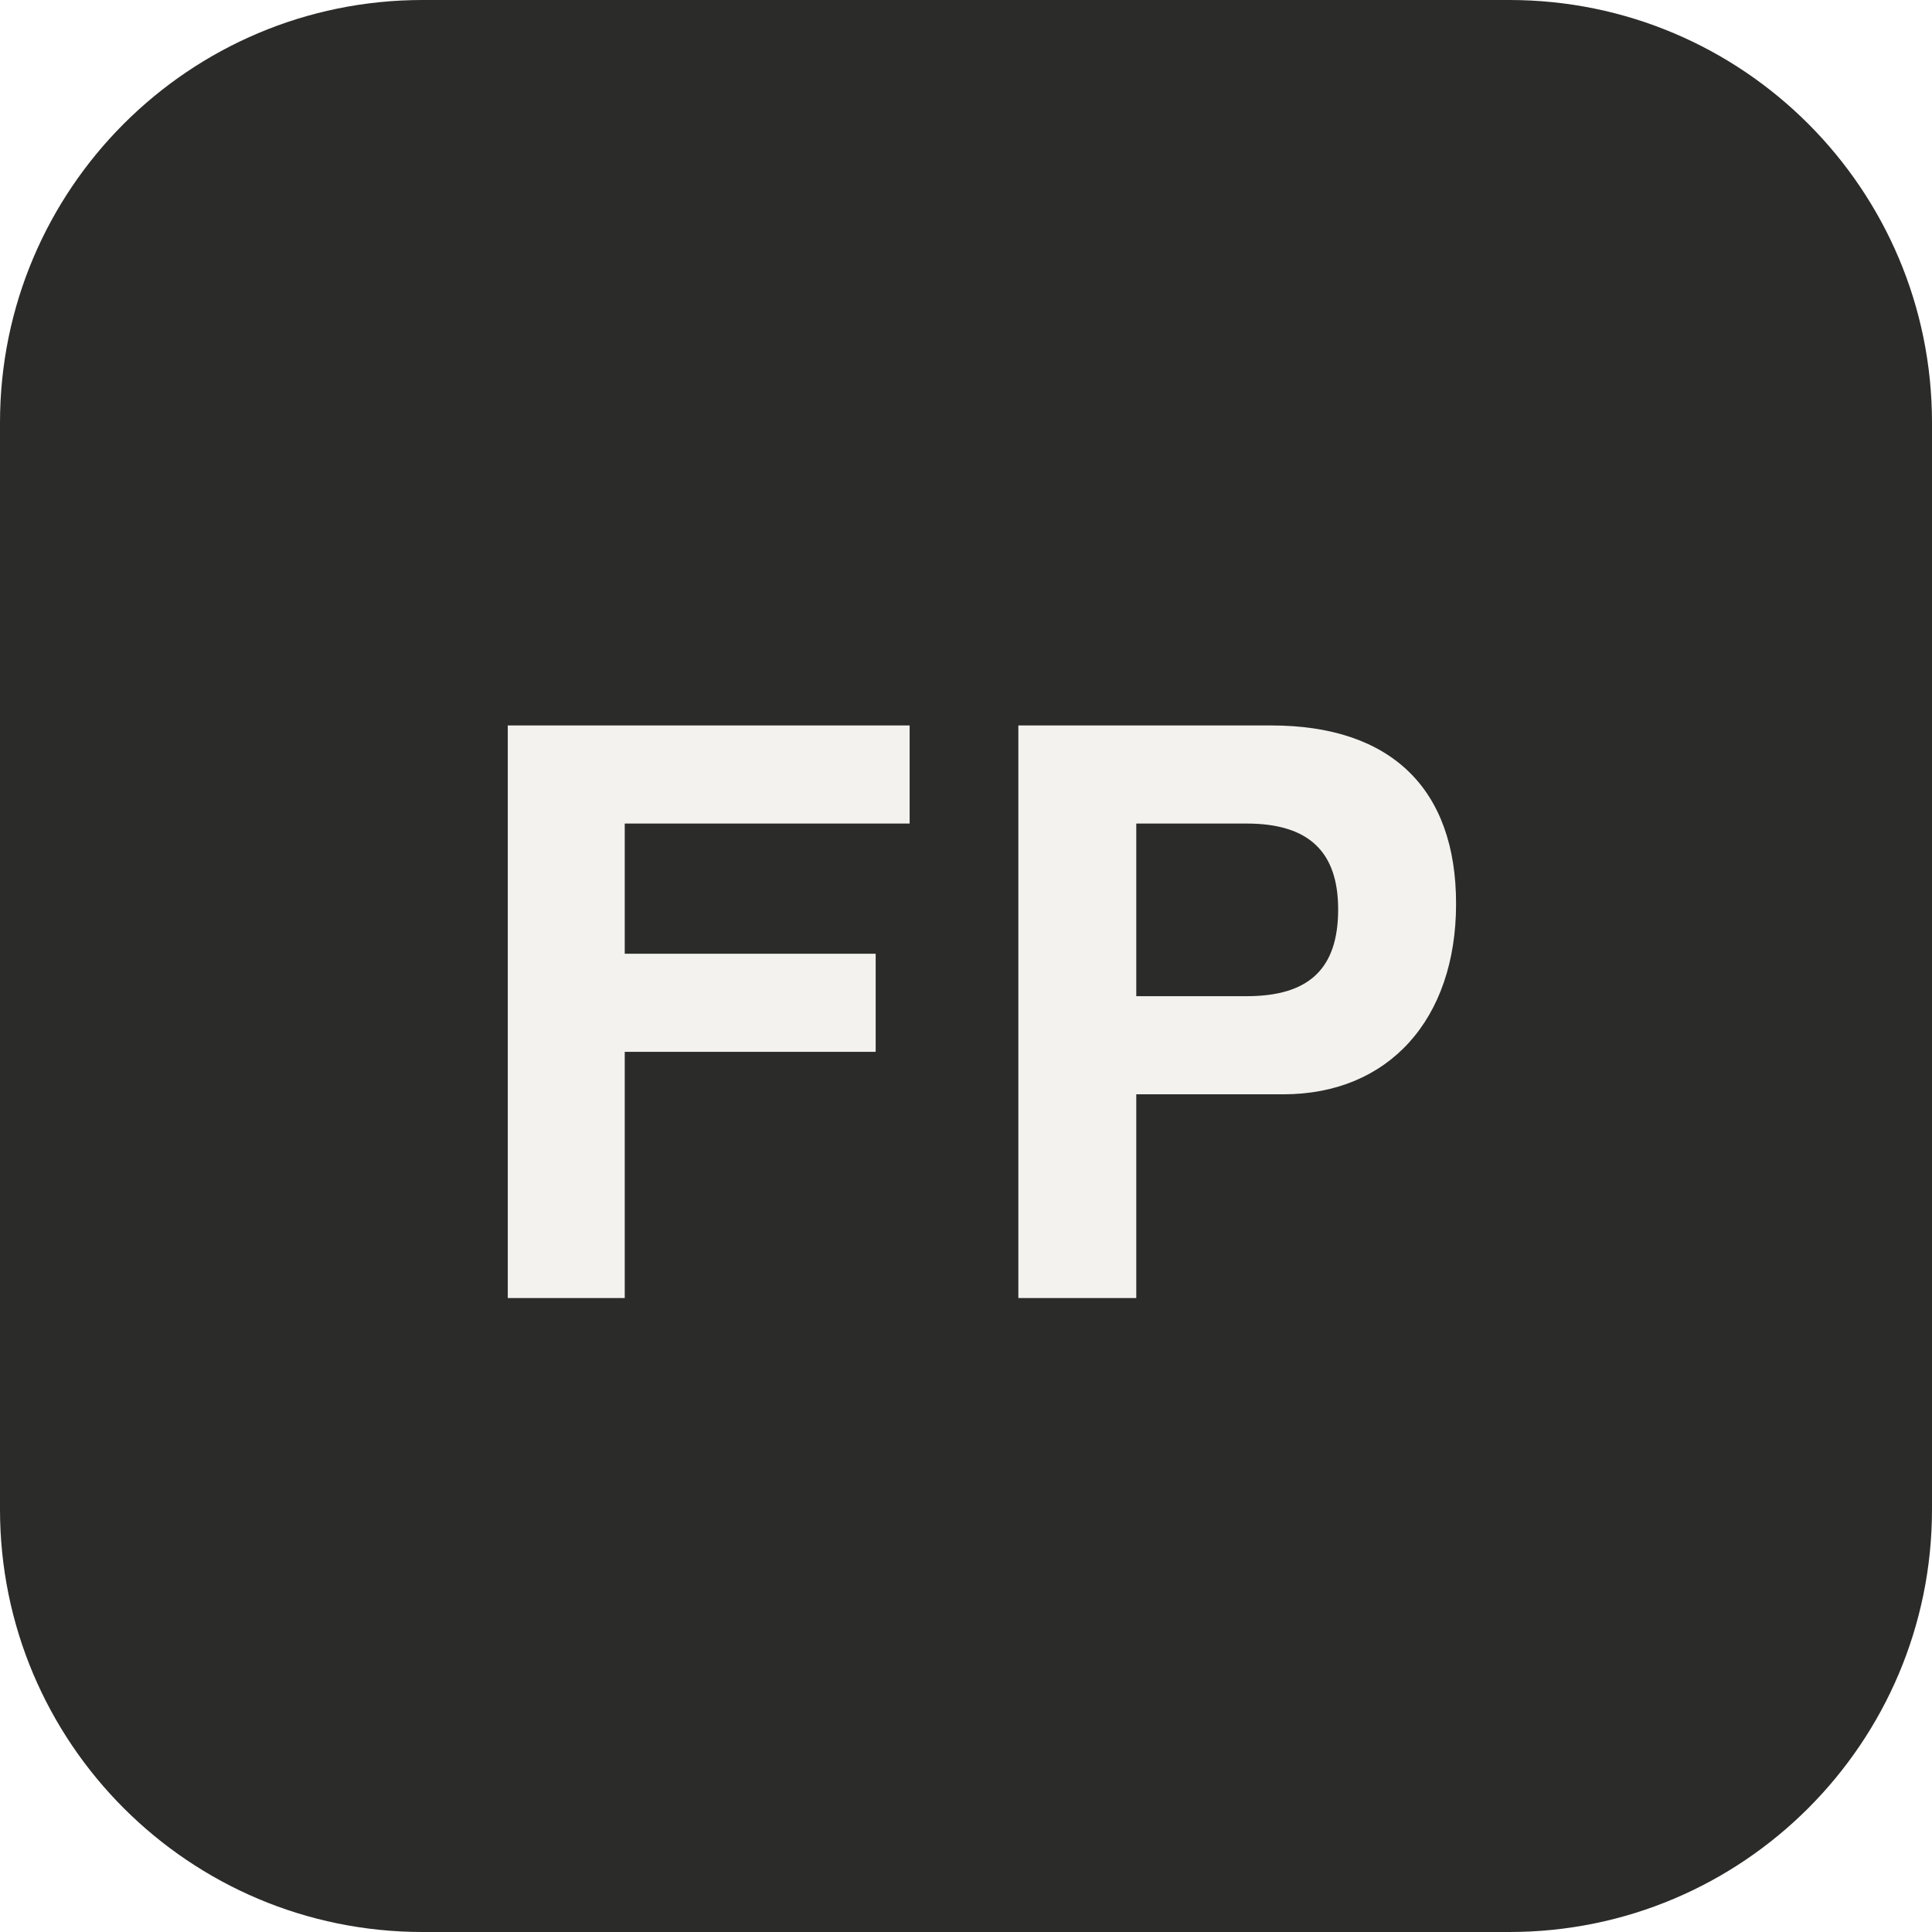
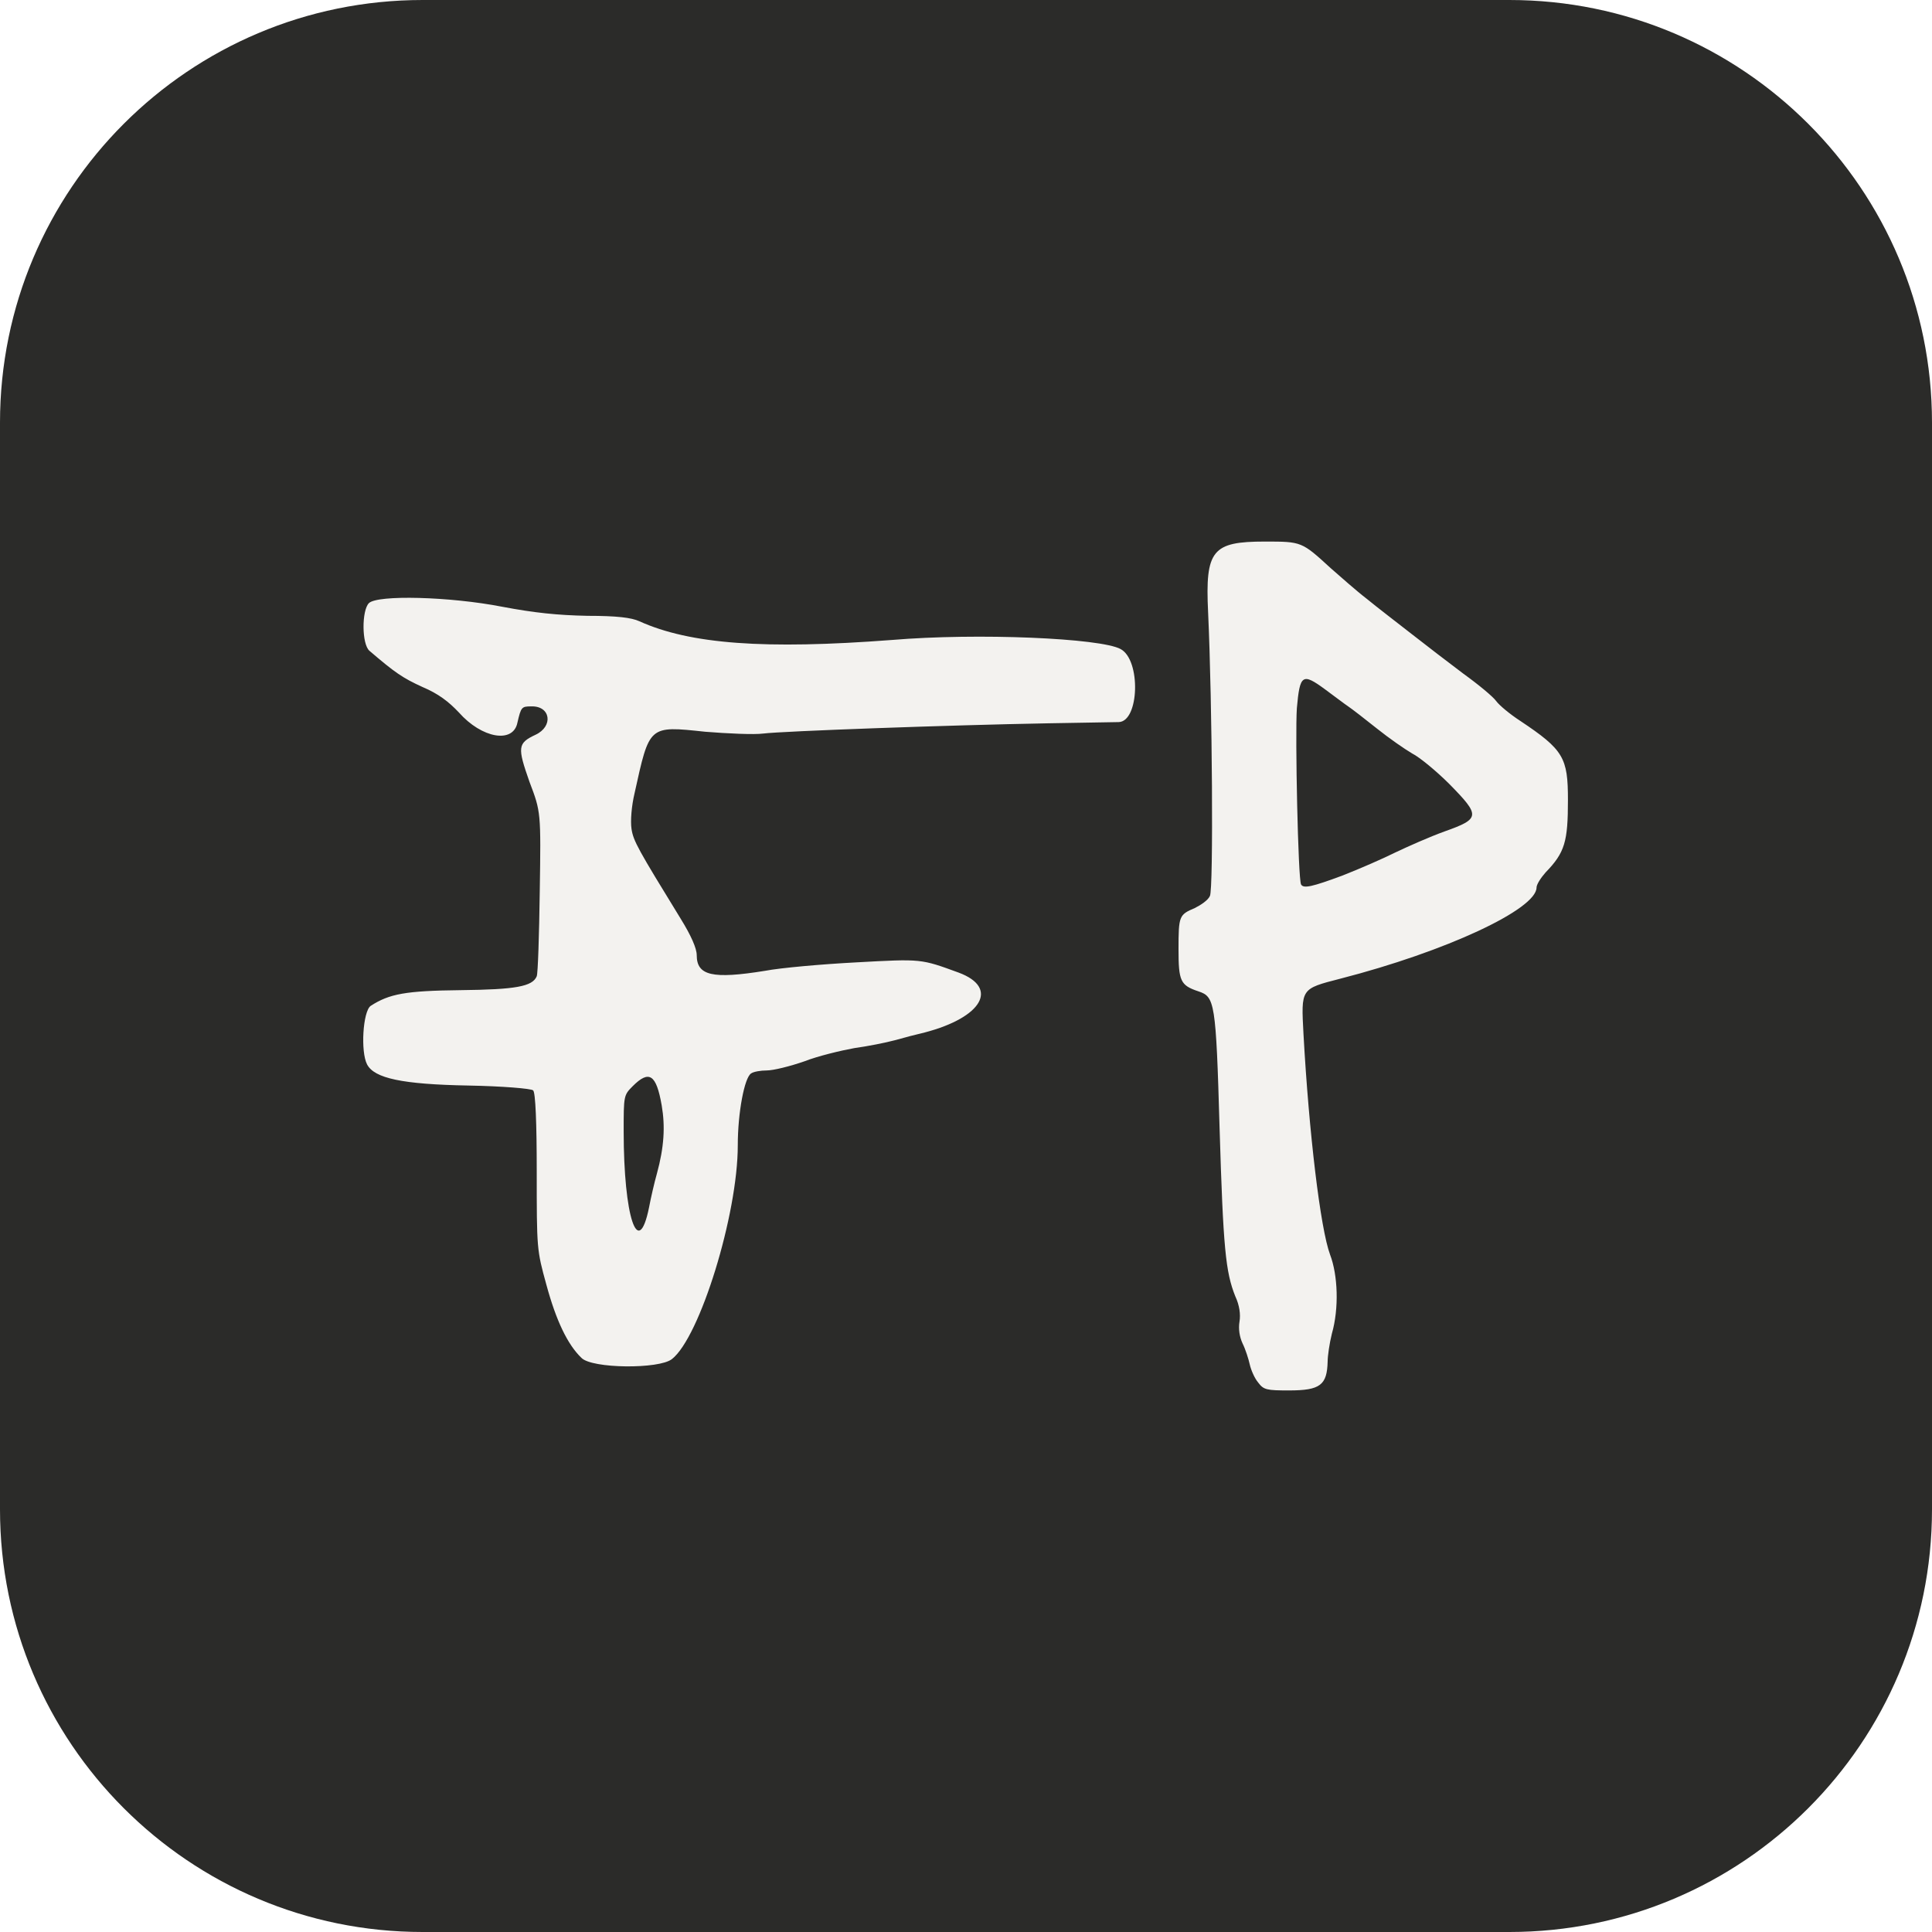
<svg xmlns="http://www.w3.org/2000/svg" viewBox="0 0 32 32">
  <rect width="32" height="32" rx="7" fill="#2B2B29" />
-   <text x="50%" y="21.5" text-anchor="middle" font-family="Helvetica Neue,Helvetica,Arial,sans-serif" font-size="13" font-weight="600" fill="#F3F2EF" letter-spacing="0.5">FP</text>
+   <path fill="#F3F2EF" fill-rule="evenodd" d="M20.84 22.90C20.78 22.83 20.72 22.69 20.70 22.60C20.68 22.51 20.63 22.35 20.58 22.25C20.53 22.14 20.51 22.01 20.53 21.89C20.55 21.77 20.53 21.62 20.46 21.47C20.30 21.07 20.26 20.68 20.20 18.68C20.14 16.59 20.12 16.51 19.85 16.42C19.55 16.32 19.52 16.25 19.52 15.72C19.52 15.17 19.53 15.15 19.79 15.04C19.89 14.99 20.01 14.91 20.04 14.84C20.10 14.73 20.08 11.66 20.01 10.14C19.96 9.11 20.08 8.97 20.95 8.97C21.56 8.97 21.56 8.97 22.04 9.41C22.20 9.55 22.47 9.79 22.64 9.92C22.81 10.06 23.15 10.32 23.38 10.50C23.61 10.68 24.00 10.98 24.24 11.16C24.49 11.34 24.73 11.54 24.78 11.61C24.83 11.68 25.01 11.83 25.18 11.94C25.90 12.42 25.97 12.55 25.97 13.25C25.97 13.94 25.92 14.12 25.60 14.45C25.52 14.54 25.45 14.65 25.45 14.70C25.45 15.06 23.95 15.76 22.20 16.21C21.54 16.38 21.55 16.37 21.59 17.13C21.68 18.76 21.87 20.35 22.03 20.78C22.16 21.12 22.18 21.67 22.06 22.09C22.02 22.25 21.99 22.46 21.99 22.55C21.98 22.94 21.87 23.03 21.35 23.03C20.98 23.03 20.93 23.02 20.84 22.90ZM9.63 22.49C9.40 22.27 9.21 21.87 9.05 21.28C8.89 20.70 8.89 20.69 8.89 19.40C8.89 18.61 8.87 18.09 8.83 18.06C8.80 18.03 8.32 17.99 7.76 17.98C6.66 17.96 6.20 17.86 6.08 17.63C5.97 17.42 6.01 16.75 6.14 16.66C6.45 16.46 6.72 16.41 7.63 16.40C8.54 16.39 8.82 16.34 8.89 16.17C8.91 16.12 8.93 15.49 8.94 14.77C8.96 13.45 8.96 13.45 8.77 12.95C8.57 12.38 8.57 12.31 8.87 12.17C9.17 12.03 9.12 11.69 8.80 11.70C8.64 11.70 8.63 11.71 8.57 11.97C8.50 12.32 7.98 12.23 7.60 11.80C7.43 11.62 7.26 11.49 7.00 11.38C6.67 11.23 6.54 11.14 6.12 10.78C5.99 10.67 5.99 10.11 6.11 9.99C6.25 9.85 7.45 9.88 8.32 10.05C8.85 10.15 9.23 10.19 9.73 10.20C10.22 10.20 10.46 10.23 10.59 10.29C11.43 10.67 12.67 10.76 14.77 10.60C16.20 10.48 18.23 10.57 18.56 10.75C18.90 10.93 18.87 11.95 18.53 11.96C18.48 11.96 17.96 11.97 17.37 11.98C15.71 12.01 12.96 12.11 12.64 12.15C12.49 12.17 12.05 12.15 11.68 12.12C10.74 12.02 10.76 12.01 10.51 13.14C10.46 13.35 10.44 13.60 10.46 13.73C10.49 13.93 10.57 14.07 11.27 15.21C11.45 15.50 11.54 15.71 11.54 15.82C11.54 16.16 11.80 16.22 12.67 16.08C12.93 16.03 13.61 15.97 14.18 15.94C15.27 15.88 15.25 15.88 15.88 16.11C16.55 16.36 16.27 16.85 15.32 17.10C15.19 17.13 14.96 17.19 14.82 17.23C14.67 17.27 14.37 17.33 14.15 17.36C13.93 17.40 13.55 17.49 13.32 17.58C13.09 17.66 12.81 17.73 12.70 17.73C12.60 17.73 12.48 17.75 12.44 17.78C12.33 17.85 12.22 18.43 12.22 18.97C12.22 20.12 11.59 22.15 11.13 22.51C10.92 22.68 9.80 22.67 9.63 22.49ZM10.75 20.00C10.78 19.84 10.84 19.58 10.88 19.44C11.00 19.00 11.02 18.66 10.96 18.31C10.87 17.79 10.75 17.72 10.48 17.99C10.33 18.14 10.33 18.15 10.33 18.74C10.33 20.15 10.57 20.88 10.75 20.00ZM22.24 14.50C22.52 14.39 22.91 14.22 23.11 14.12C23.32 14.02 23.68 13.86 23.93 13.77C24.52 13.56 24.52 13.51 24.01 12.99C23.79 12.77 23.51 12.54 23.39 12.48C23.27 12.41 23.01 12.23 22.81 12.07C22.61 11.91 22.39 11.74 22.33 11.70C22.27 11.66 22.10 11.53 21.95 11.42C21.57 11.14 21.53 11.17 21.48 11.73C21.45 12.18 21.50 14.57 21.55 14.65C21.59 14.72 21.73 14.69 22.24 14.50Z" />
</svg>
